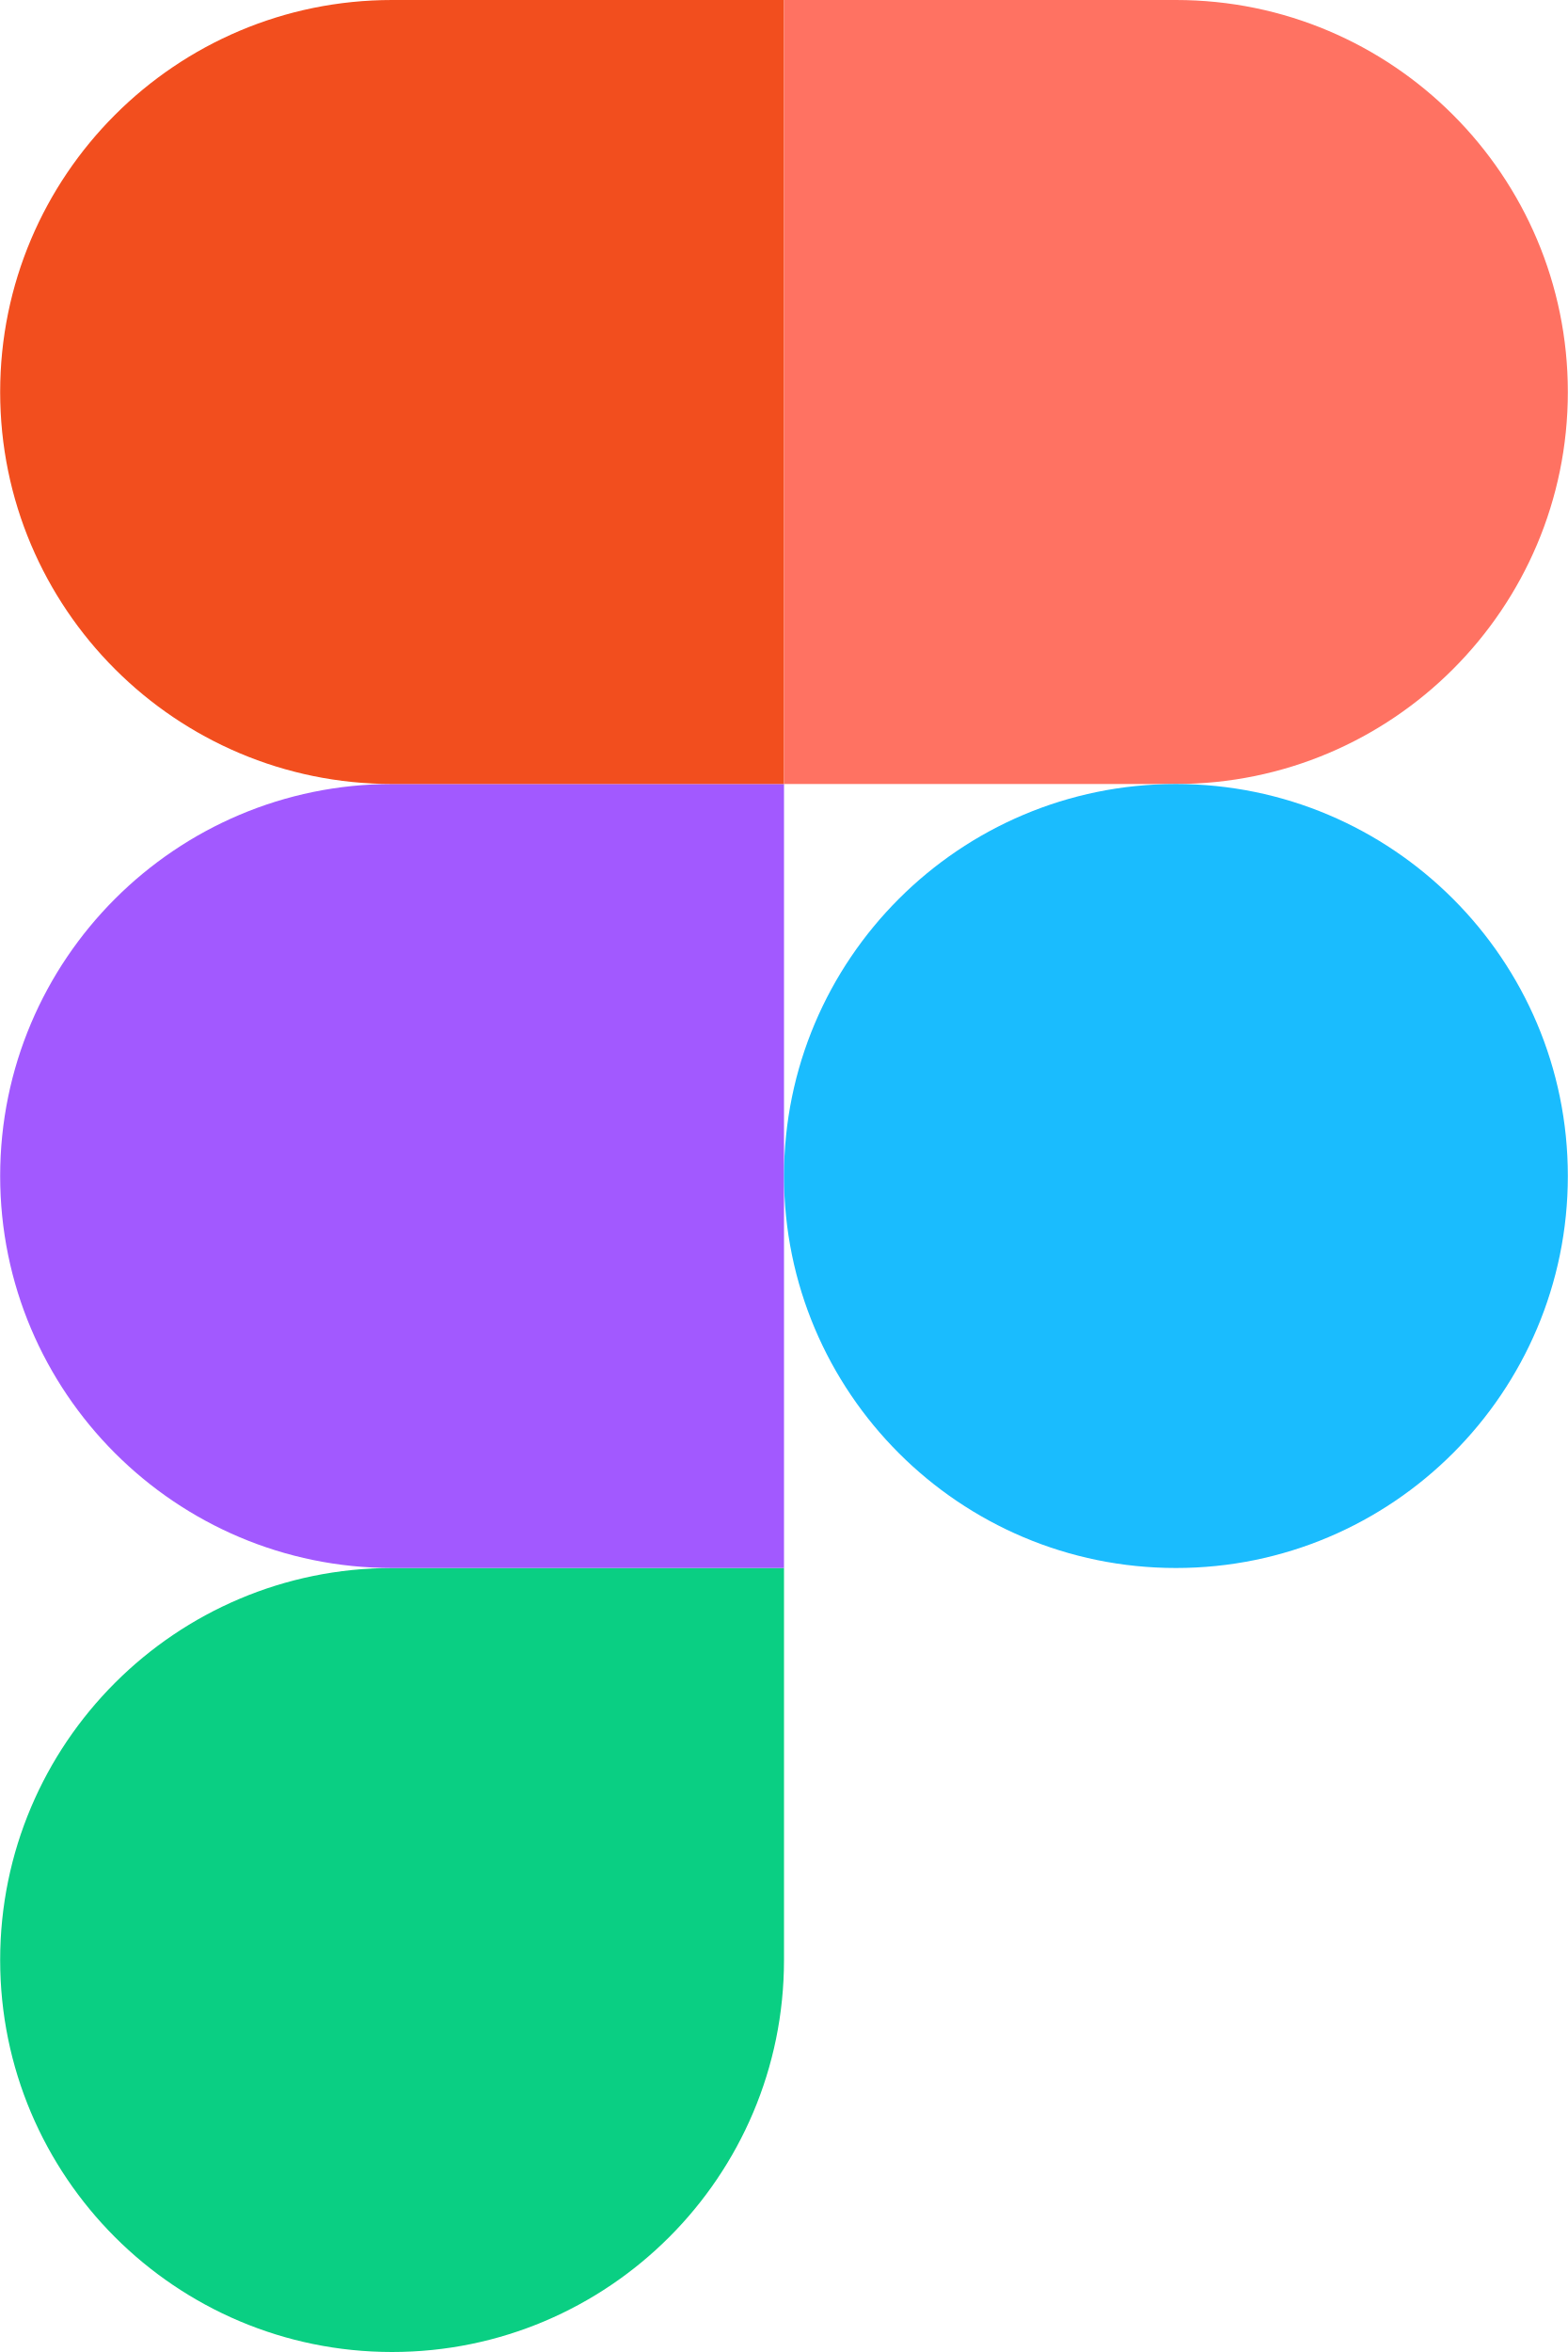
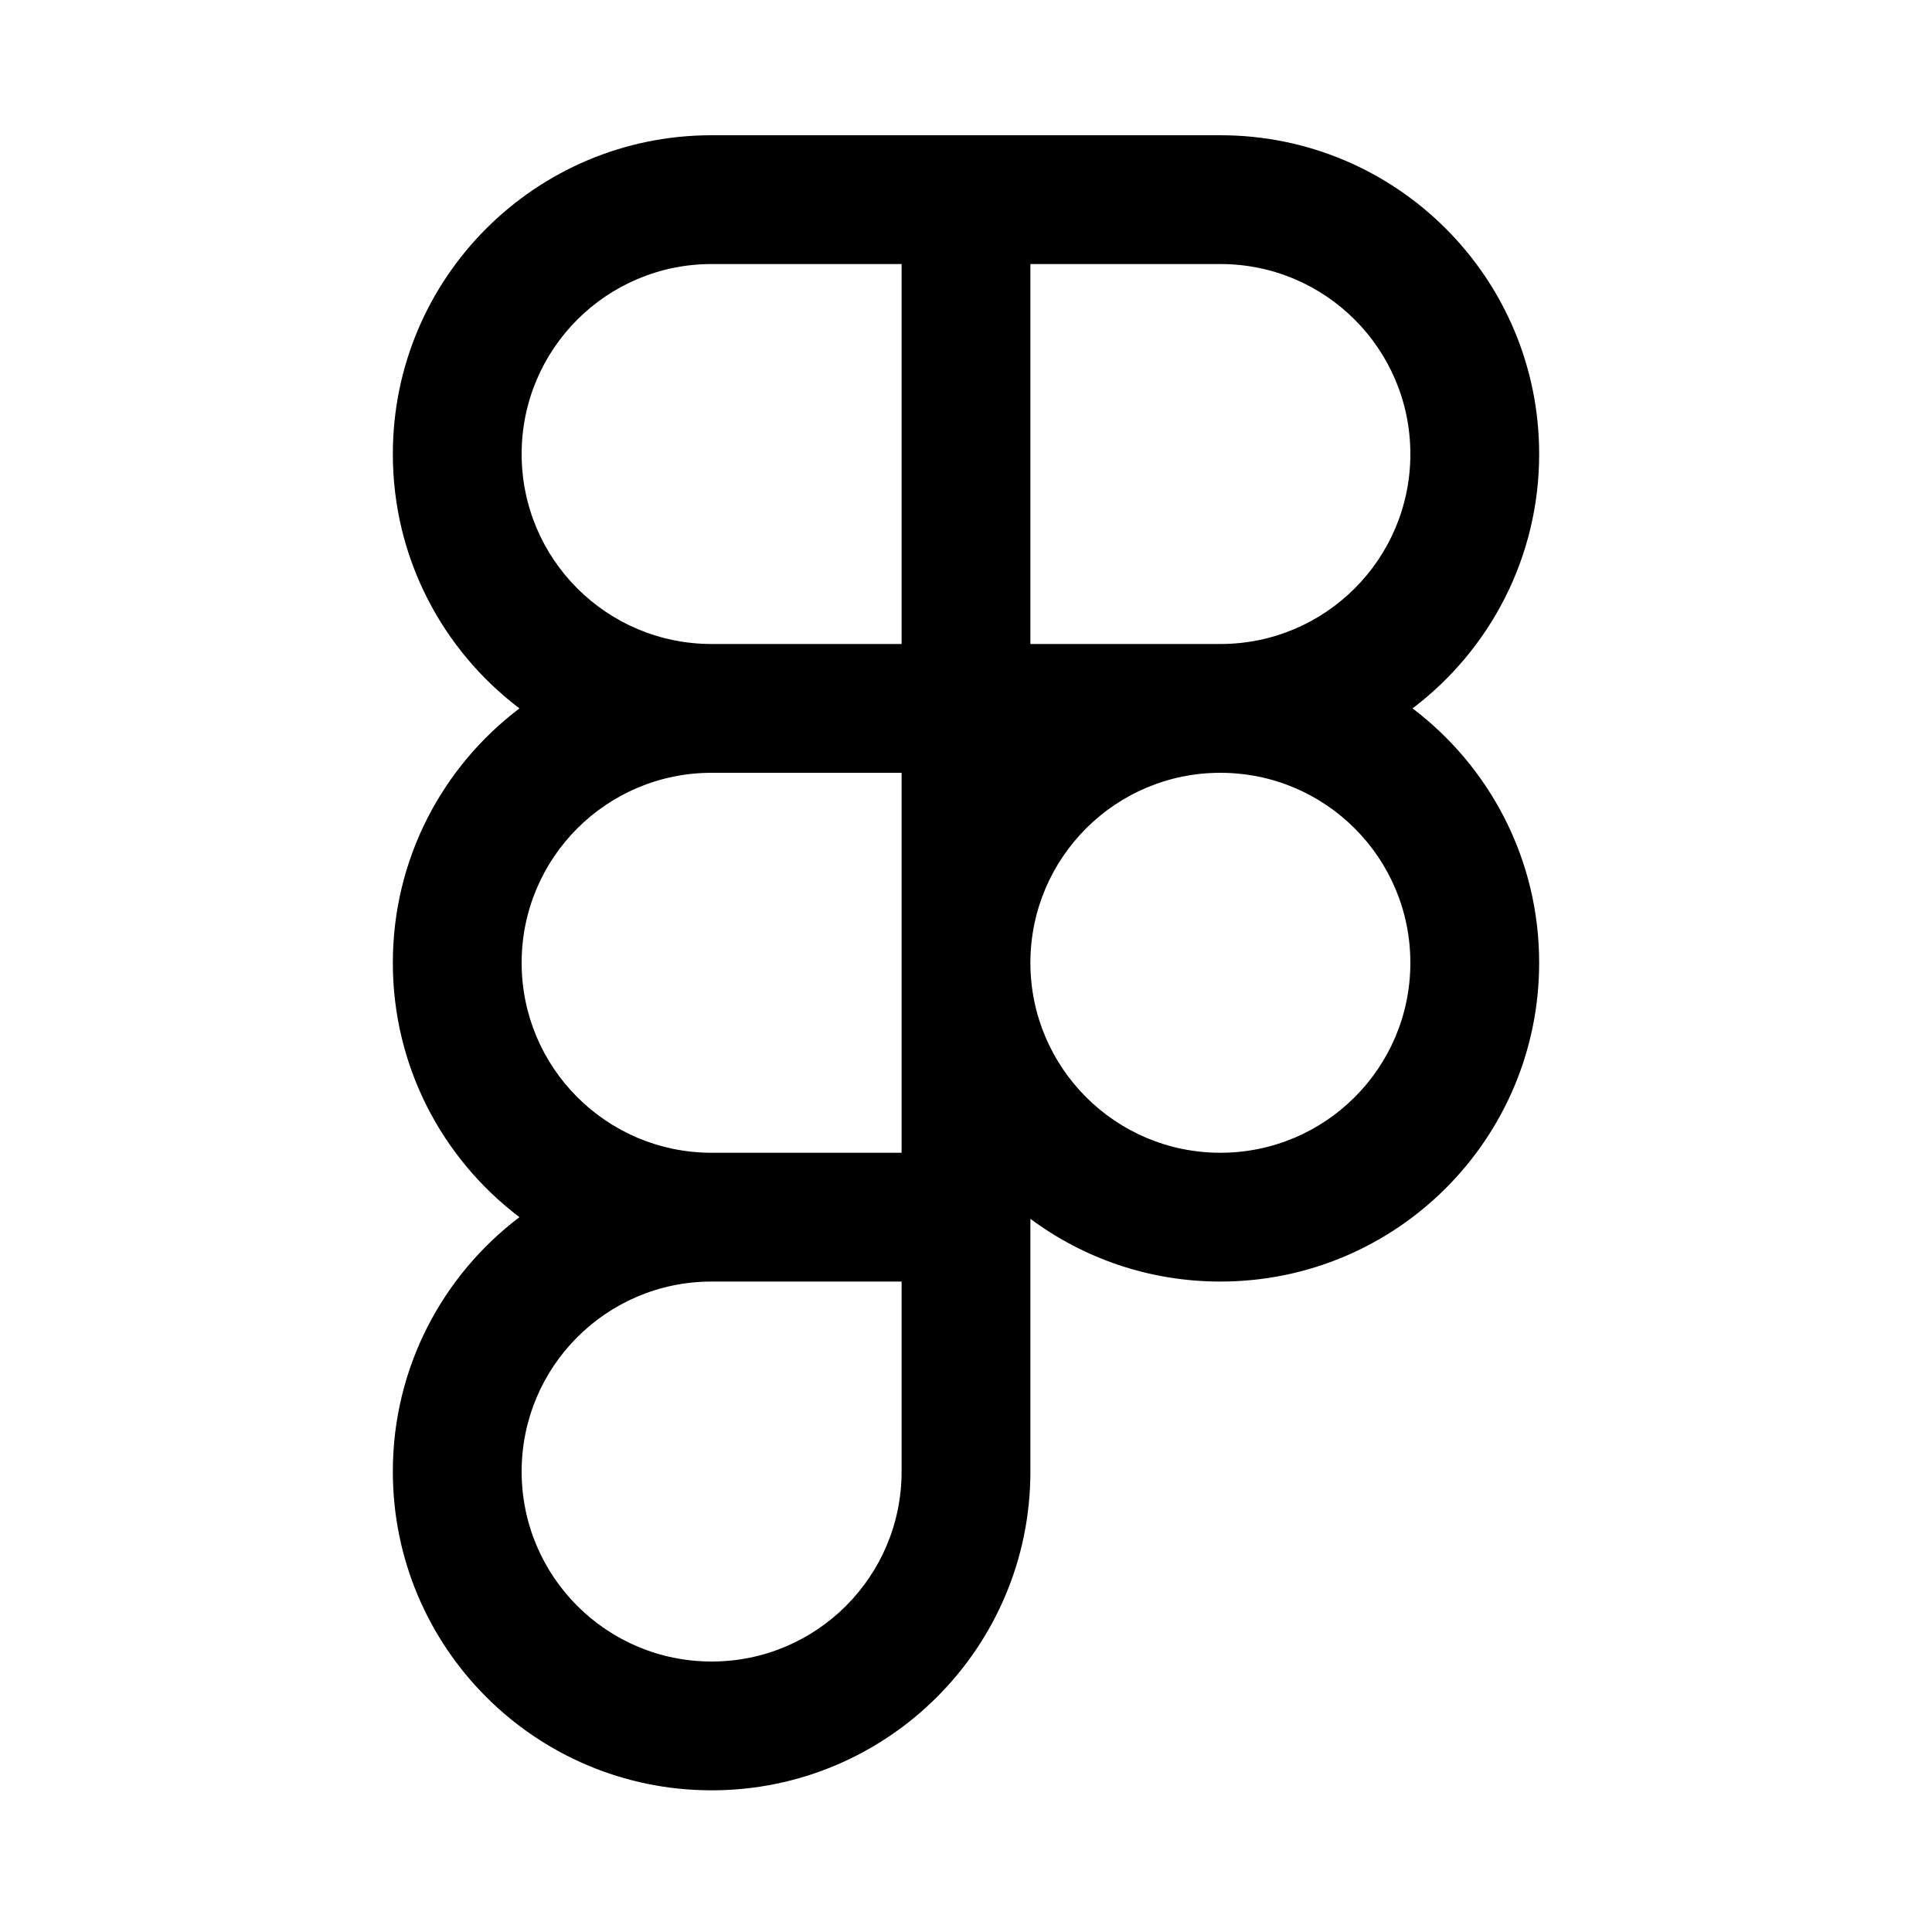
- <svg xmlns="http://www.w3.org/2000/svg" id="Layer_1" viewBox="0 0 200 300" width="1667" height="2500">
-   <style type="text/css">.st0{fill:#0acf83}.st1{fill:#a259ff}.st2{fill:#f24e1e}.st3{fill:#ff7262}.st4{fill:#1abcfe}</style>
-   <path id="path0_fill" class="st0" d="M50 300c27.6 0 50-22.4 50-50v-50H50c-27.6 0-50 22.4-50 50s22.4 50 50 50z" />
-   <path id="path1_fill" class="st1" d="M0 150c0-27.6 22.4-50 50-50h50v100H50c-27.6 0-50-22.4-50-50z" />
-   <path id="path1_fill_1_" class="st2" d="M0 50C0 22.4 22.4 0 50 0h50v100H50C22.4 100 0 77.6 0 50z" />
-   <path id="path2_fill" class="st3" d="M100 0h50c27.6 0 50 22.4 50 50s-22.4 50-50 50h-50V0z" />
-   <path id="path3_fill" class="st4" d="M200 150c0 27.6-22.4 50-50 50s-50-22.4-50-50 22.4-50 50-50 50 22.4 50 50z" />
+ <svg xmlns="http://www.w3.org/2000/svg" width="800px" height="800px" viewBox="0 0 15 15" fill="none">
+   <path fill-rule="evenodd" clip-rule="evenodd" d="M7 2.05H5.525C4.71 2.05 4.05 2.71 4.05 3.525C4.05 4.34 4.71 5 5.525 5H7V2.05ZM7 1.05H8H9.475C10.842 1.05 11.95 2.158 11.95 3.525C11.95 4.332 11.564 5.048 10.967 5.5C11.564 5.952 11.95 6.668 11.95 7.475C11.95 8.842 10.842 9.95 9.475 9.95C8.922 9.95 8.412 9.769 8 9.463V9.95L8 11.425C8 12.792 6.892 13.9 5.525 13.9C4.158 13.9 3.05 12.792 3.05 11.425C3.05 10.618 3.436 9.902 4.033 9.45C3.436 8.998 3.05 8.282 3.05 7.475C3.05 6.668 3.436 5.952 4.033 5.5C3.436 5.048 3.05 4.332 3.05 3.525C3.05 2.158 4.158 1.05 5.525 1.05H7ZM8 2.05V5H9.475C10.29 5 10.95 4.34 10.95 3.525C10.95 2.71 10.29 2.05 9.475 2.05H8ZM5.525 8.95H7L7 7.479L7 7.475L7 7.471V6H5.525C4.71 6 4.05 6.66 4.05 7.475C4.05 8.288 4.707 8.947 5.519 8.95L5.525 8.95ZM4.05 11.425C4.05 10.612 4.707 9.953 5.519 9.95L5.525 9.95H7L7 11.425C7 12.24 6.34 12.9 5.525 12.9C4.71 12.9 4.05 12.24 4.05 11.425ZM8 7.472C8.002 6.659 8.661 6 9.475 6C10.29 6 10.95 6.66 10.95 7.475C10.95 8.29 10.29 8.95 9.475 8.95C8.661 8.95 8.002 8.291 8 7.478V7.472Z" fill="#000000" />
</svg>
